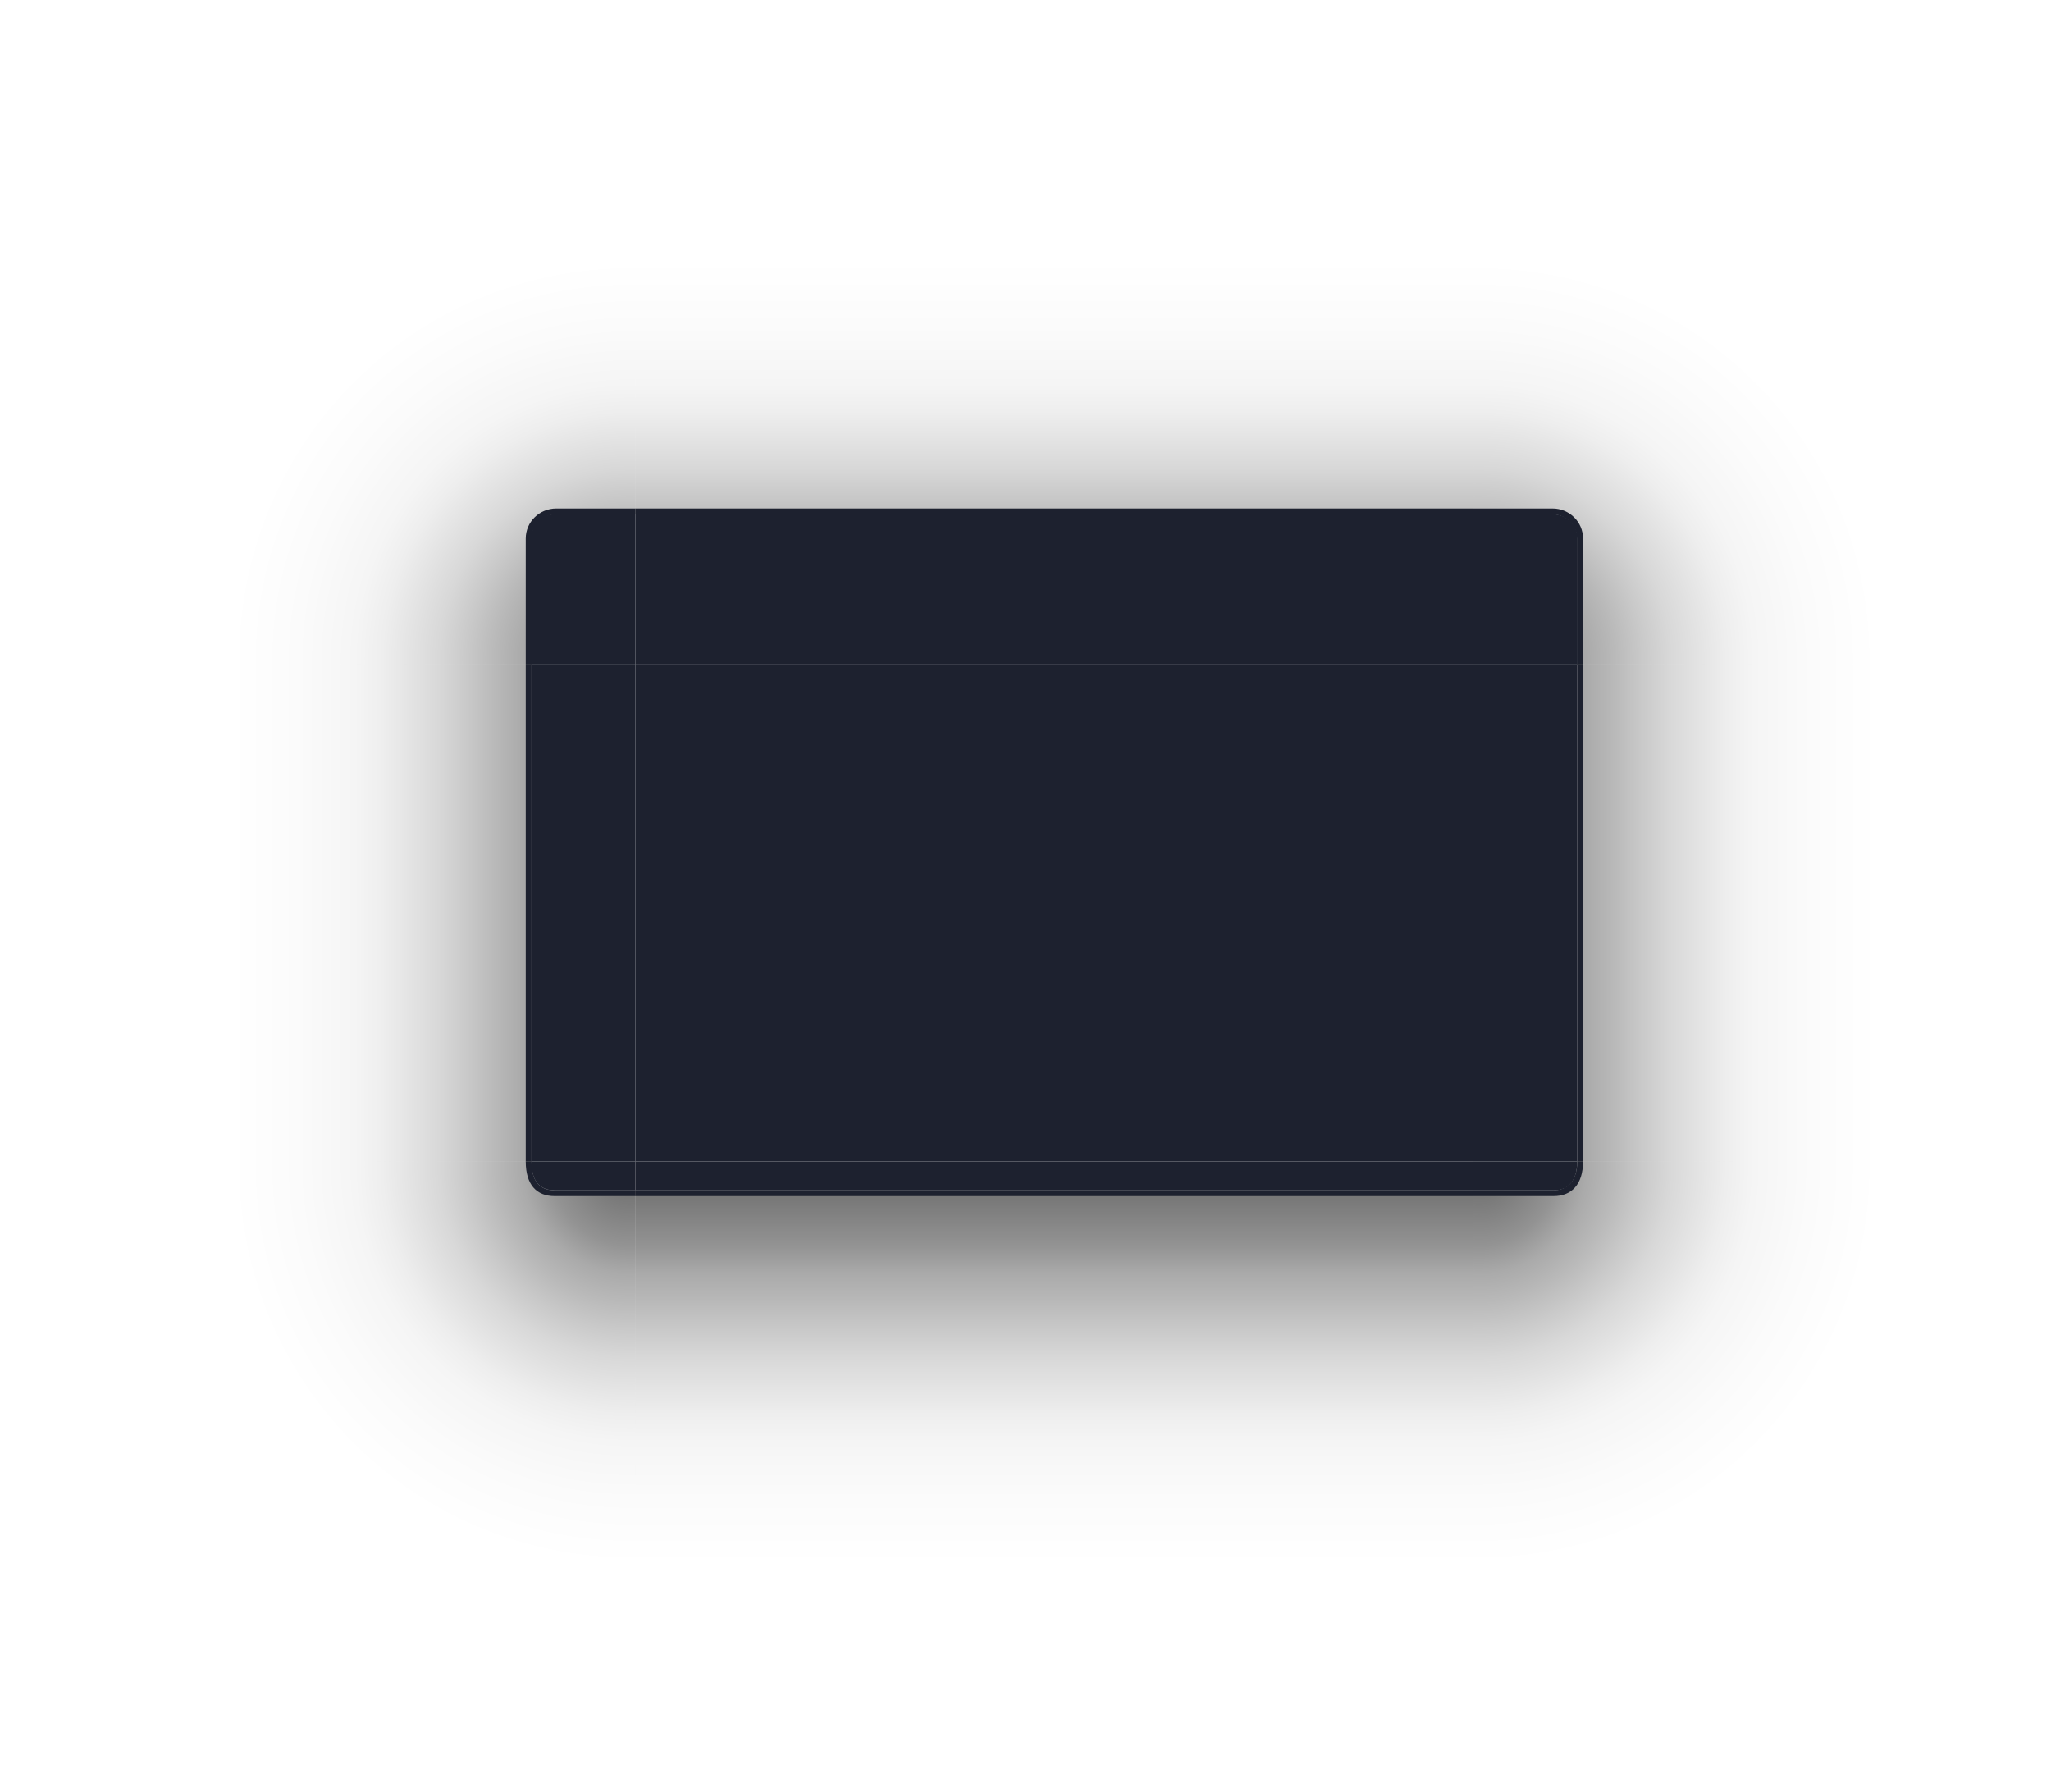
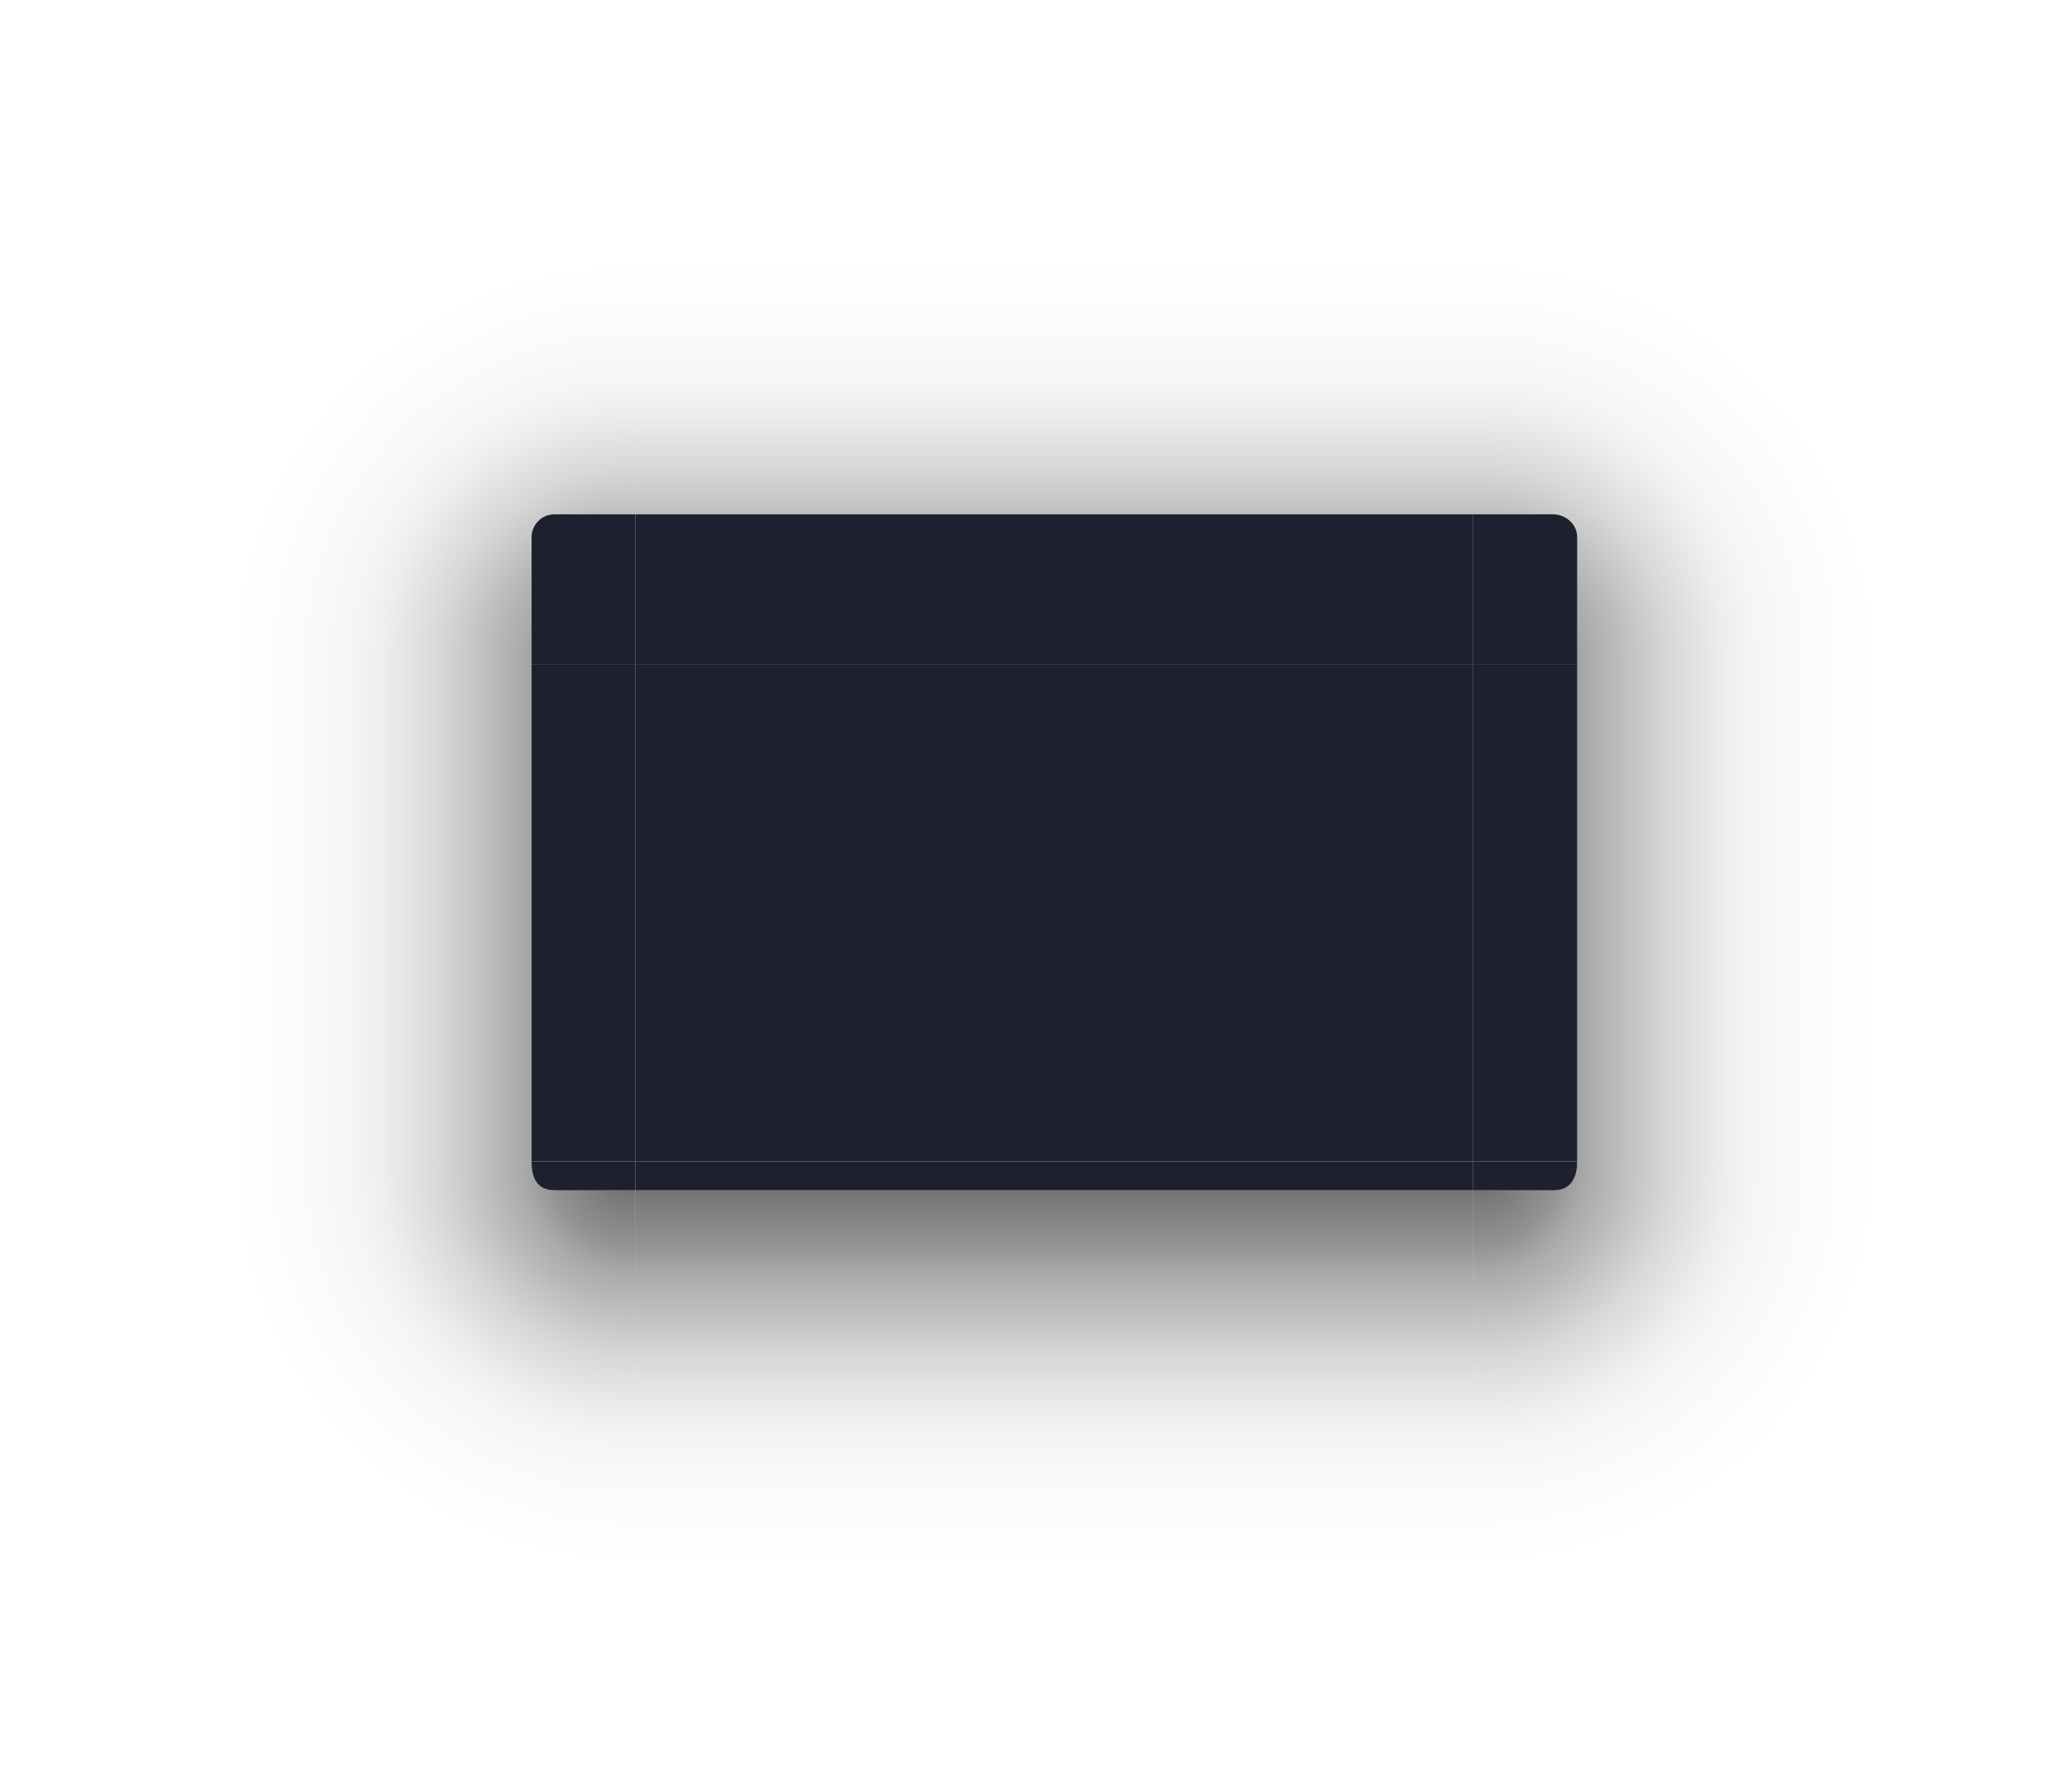
<svg xmlns="http://www.w3.org/2000/svg" xmlns:xlink="http://www.w3.org/1999/xlink" width="355" height="310" id="svg3642" version="1.0">
  <style id="current-color-scheme" type="text/css">.ColorScheme-Background { color:#1d212f; }
</style>
  <defs id="defs3644">
    <style type="text/css" id="style4" />
    <radialGradient xlink:href="#Bonny" id="radialGradient1042-0-6-6-9" cx="44.5" cy="927.63" fx="44.5" fy="927.63" r="8" gradientUnits="userSpaceOnUse" gradientTransform="matrix(8.624978,1.3624911e-6,-1.0176724e-6,8.624971,181.1889,-7895.785)" />
    <linearGradient xlink:href="#Bonny" id="linearGradient2782-6" gradientUnits="userSpaceOnUse" gradientTransform="matrix(4.785722,0,0,0.4002592,4190.312,-247.3873)" x1="-917.586" y1="-35.147" x2="-903.168" y2="-35.147" />
    <radialGradient xlink:href="#Bonny" id="radialGradient1050-7-5-2-3-9-3" cx="51" cy="950.404" fx="51" fy="950.404" r="6.75" gradientTransform="matrix(3.4997498e-5,10.22323,-10.22223,2.1640405e-7,9983.24,-229.3851)" gradientUnits="userSpaceOnUse" />
    <linearGradient y2="-47.917" x2="965.944" y1="-47.917" x1="951.526" gradientTransform="matrix(4.785713,0,0,0.2505758,-4437.732,-552.7379)" gradientUnits="userSpaceOnUse" id="linearGradient3699-7-8" xlink:href="#Bonny" />
    <radialGradient gradientUnits="userSpaceOnUse" gradientTransform="matrix(0,10.22222,-10.22121,-3.4774205e-5,10279.279,-405.3001)" r="6.75" fy="950.404" fx="51" cy="950.404" cx="51" id="radialGradient1050-7-5-2-3-9-3-6" xlink:href="#Bonny" />
    <linearGradient xlink:href="#Bonny" id="linearGradient3697-1-2" gradientUnits="userSpaceOnUse" gradientTransform="matrix(1.196429,0,0,0.1724124,516.1965,-48.33703)" x1="40.791" y1="932.862" x2="98.463" y2="932.862" />
    <radialGradient gradientTransform="matrix(8.624992,1.3624946e-6,-1.017674e-6,8.624993,181.1882,-7895.805)" gradientUnits="userSpaceOnUse" r="8" fy="927.63" fx="44.5" cy="927.63" cx="44.5" id="radialGradient1042-0-6-6-9-6" xlink:href="#Bonny" />
    <linearGradient y2="932.862" x2="98.463" y1="932.862" x1="40.791" gradientTransform="matrix(1.196429,0,0,0.1724141,516.1965,-48.33858)" gradientUnits="userSpaceOnUse" id="linearGradient1196" xlink:href="#Bonny" />
    <linearGradient id="Bonny">
      <stop id="stop2142" offset="0" style="stop-color:#000000;stop-opacity:0.549" />
      <stop style="stop-color:#000000;stop-opacity:0.549" offset="0.056" id="stop2168" />
      <stop style="stop-color:#000000;stop-opacity:0.486" offset="0.127" id="stop2144" />
      <stop id="stop2146" offset="0.197" style="stop-color:#000000;stop-opacity:0.424" />
      <stop style="stop-color:#000000;stop-opacity:0.333" offset="0.268" id="stop2148" />
      <stop id="stop2150" offset="0.338" style="stop-color:#000000;stop-opacity:0.275" />
      <stop style="stop-color:#000000;stop-opacity:0.212" offset="0.408" id="stop2152" />
      <stop id="stop2154" offset="0.479" style="stop-color:#000000;stop-opacity:0.153" />
      <stop style="stop-color:#000000;stop-opacity:0.11" offset="0.549" id="stop2156" />
      <stop id="stop2158" offset="0.62" style="stop-color:#000000;stop-opacity:0.067" />
      <stop style="stop-color:#000000;stop-opacity:0.039" offset="0.69" id="stop2160" />
      <stop id="stop2162" offset="0.831" style="stop-color:#000000;stop-opacity:0.016" />
      <stop id="stop2164" offset="1" style="stop-color:#000000;stop-opacity:0;" />
    </linearGradient>
    <linearGradient id="shadow">
      <stop id="stop6719-25" offset="0" style="stop-color:#000000;stop-opacity:1;" />
      <stop style="stop-color:#000000;stop-opacity:0.639;" offset="0.25" id="stop6834-1" />
      <stop style="stop-color:#000000;stop-opacity:0.337;" offset="0.5" id="stop6832-0" />
      <stop id="stop6836-0" offset="0.75" style="stop-color:#000000;stop-opacity:0.108;" />
      <stop style="stop-color:#000000;stop-opacity:0.039;" offset="0.875" id="stop6894-7" />
      <stop style="stop-color:#000000;stop-opacity:0;" offset="1" id="stop6721-4" />
    </linearGradient>
  </defs>
  <g id="layer1" transform="translate(0,-90)">
    <g id="decoration-top" transform="matrix(12.08333,0,0,1,-2971.248,3)">
      <rect transform="matrix(0,-1,-1,0,0,0)" style="opacity:1;fill:url(#linearGradient2782-6);fill-opacity:1;stroke:none;stroke-width:1.384" id="rect4822-1-8-3-9" width="44" height="12" x="-176" y="-267" />
      <rect y="-267" x="176" height="12" width="26" id="rect4148-01-9-2" style="opacity:0.01;fill:#eff0f1;fill-opacity:1;stroke-width:1.02" transform="rotate(90)" />
      <rect transform="rotate(90)" style="opacity:1;fill:currentColor;fill-opacity:1;stroke-width:1.02" id="rect980" width="26" height="12" x="176" y="-267" class="ColorScheme-Background" />
-       <rect y="-267" x="175" height="12" width="1" id="rect982" style="opacity:1;fill:currentColor;fill-opacity:1;stroke-width:1" transform="rotate(90)" class="ColorScheme-Background" />
+       <rect y="-267" x="175" height="12" width="1" id="rect982" style="fill:currentColor;fill-opacity:1;stroke-width:1;opacity:0" transform="rotate(90)" class="ColorScheme-Background" />
    </g>
    <g id="decoration-topright" transform="translate(-309,99)">
      <path style="opacity:1;fill:url(#radialGradient1042-0-6-6-9);fill-opacity:1;fill-rule:evenodd;stroke:none;stroke-width:2.286px;stroke-linecap:butt;stroke-linejoin:miter;stroke-opacity:1" d="m 564,36 v 44 l 13,1e-5 h 1 c 2.237,0 4,1.78 4,4 L 582,106 h 54 l -2e-5,-22 -1e-5,-48 z" id="path4844-61-3-1-93" />
      <path id="rect4177-6-1-8-7" style="opacity:0.01;fill:#eff0f1;fill-opacity:1;stroke-width:1.02" d="m 565,80 v 26 h 17 V 84.16 C 582,81.851 580.237,80 578,80 Z" />
      <path d="m 564,80 v 26 h 18 V 84 c 0,-2.22 -1.867,-4 -4.235,-4 z" style="opacity:1;fill:currentColor;fill-opacity:1;stroke-width:1.029" id="path982" class="ColorScheme-Background" />
-       <path id="path996" style="font-style:normal;font-variant:normal;font-weight:normal;font-stretch:normal;font-size:medium;line-height:normal;font-family:sans-serif;font-variant-ligatures:normal;font-variant-position:normal;font-variant-caps:normal;font-variant-numeric:normal;font-variant-alternates:normal;font-variant-east-asian:normal;font-feature-settings:normal;font-variation-settings:normal;text-indent:0;text-align:start;text-decoration:none;text-decoration-line:none;text-decoration-style:solid;text-decoration-color:#000000;letter-spacing:normal;word-spacing:normal;text-transform:none;writing-mode:lr-tb;direction:ltr;text-orientation:mixed;dominant-baseline:auto;baseline-shift:baseline;text-anchor:start;white-space:normal;shape-padding:0;shape-margin:0;inline-size:0;clip-rule:nonzero;display:inline;overflow:visible;visibility:visible;opacity:1;isolation:auto;mix-blend-mode:normal;color-interpolation:sRGB;color-interpolation-filters:linearRGB;solid-color:#000000;solid-opacity:1;vector-effect:none;fill:currentColor;fill-opacity:1;fill-rule:nonzero;stroke:none;stroke-width:2.094;stroke-linecap:butt;stroke-linejoin:miter;stroke-miterlimit:4;stroke-dasharray:none;stroke-dashoffset:0;stroke-opacity:1;color-rendering:auto;image-rendering:auto;shape-rendering:auto;text-rendering:auto;enable-background:accumulate;stop-color:#eff0f1" d="m 564,79 v 1.038 h 13.722 c 2.361,0 4.222,1.848 4.222,4.154 V 106 H 583 V 84.192 C 583,81.337 580.643,79 577.722,79 Z" class="ColorScheme-Background" />
+       <path id="path996" style="font-style:normal;font-variant:normal;font-weight:normal;font-stretch:normal;font-size:medium;line-height:normal;font-family:sans-serif;font-variant-ligatures:normal;font-variant-position:normal;font-variant-caps:normal;font-variant-numeric:normal;font-variant-alternates:normal;font-variant-east-asian:normal;font-feature-settings:normal;font-variation-settings:normal;text-indent:0;text-align:start;text-decoration:none;text-decoration-line:none;text-decoration-style:solid;text-decoration-color:#000000;letter-spacing:normal;word-spacing:normal;text-transform:none;writing-mode:lr-tb;direction:ltr;text-orientation:mixed;dominant-baseline:auto;baseline-shift:baseline;text-anchor:start;white-space:normal;shape-padding:0;shape-margin:0;inline-size:0;clip-rule:nonzero;display:inline;overflow:visible;visibility:visible;isolation:auto;mix-blend-mode:normal;color-interpolation:sRGB;color-interpolation-filters:linearRGB;solid-color:#000000;solid-opacity:1;vector-effect:none;fill:currentColor;fill-opacity:1;fill-rule:nonzero;stroke:none;stroke-width:2.094;stroke-linecap:butt;stroke-linejoin:miter;stroke-miterlimit:4;stroke-dasharray:none;stroke-dashoffset:0;stroke-opacity:1;color-rendering:auto;image-rendering:auto;shape-rendering:auto;text-rendering:auto;enable-background:accumulate;stop-color:#eff0f1;opacity:0" d="m 564,79 v 1.038 h 13.722 c 2.361,0 4.222,1.848 4.222,4.154 V 106 H 583 V 84.192 C 583,81.337 580.643,79 577.722,79 Z" class="ColorScheme-Background" />
    </g>
    <g id="decoration-bottom" transform="matrix(24.16665,0,0,1,-13374.993,176)">
      <rect transform="rotate(90)" style="opacity:1;fill:url(#linearGradient3699-7-8);fill-opacity:1;stroke:none;stroke-width:1.549" id="rect4858-1-3-9-0-1-0" width="67" height="6" x="120" y="-564" />
      <g transform="matrix(0.1874998,0,0,0.6666629,554.4375,-516.2378)" id="bottom-1">
        <rect y="-51" x="946.862" height="32" width="7.5" id="rect4148-01" style="opacity:0.01;fill:#eff0f1;fill-opacity:1;stroke-width:1.114" transform="rotate(90)" />
        <rect transform="rotate(90)" style="opacity:1;fill:currentColor;fill-opacity:1;stroke-width:1.118" id="rect984" width="7.5" height="32" x="946.862" y="-51" class="ColorScheme-Background" />
-         <rect y="-51" x="954.362" height="32" width="1.5" id="rect1043" style="opacity:1;fill:currentColor;fill-opacity:1;stroke-width:0.5" transform="rotate(90)" class="ColorScheme-Background" />
+         <rect y="-51" x="954.362" height="32" width="1.5" id="rect1043" style="fill:currentColor;fill-opacity:1;stroke-width:0.5;opacity:0" transform="rotate(90)" class="ColorScheme-Background" />
      </g>
    </g>
    <g transform="matrix(-1,0,0,1,674,176)" id="decoration-bottomleft">
      <path d="m 565,116 v 4 h 13 c 2.394,0 4,-2 3.9,-4 H 578 Z" style="opacity:0.01;fill:#eff0f1;fill-opacity:1" id="rect4177-6-1-8-74" />
      <path style="opacity:1;fill:url(#radialGradient1050-7-5-2-3-9-3-6);fill-opacity:1;fill-rule:evenodd;stroke:none;stroke-width:2.286px;stroke-linecap:butt;stroke-linejoin:miter;stroke-opacity:1" d="m 582,115 c 4e-5,3.27 -1.323,5 -4,5 L 566,120 564,120 v 67 l 2,3e-5 70,-2e-5 L 636,115 Z" id="path4844-6-3-7-6-6-9-5-5" />
      <path id="path986" style="opacity:1;fill:currentColor;fill-opacity:1;stroke-width:1" d="m 564,115 v 5 h 14 c 3.59,0 4,-3 4,-5 h -4 z" class="ColorScheme-Background" />
-       <path d="m 583,115 c 0,4 -1.838,6 -5,6 h -14 v -1 h 14 c 2.078,0 4,-1 4,-5 z" style="font-style:normal;font-variant:normal;font-weight:normal;font-stretch:normal;font-size:medium;line-height:normal;font-family:sans-serif;font-variant-ligatures:normal;font-variant-position:normal;font-variant-caps:normal;font-variant-numeric:normal;font-variant-alternates:normal;font-variant-east-asian:normal;font-feature-settings:normal;font-variation-settings:normal;text-indent:0;text-align:start;text-decoration:none;text-decoration-line:none;text-decoration-style:solid;text-decoration-color:#000000;letter-spacing:normal;word-spacing:normal;text-transform:none;writing-mode:lr-tb;direction:ltr;text-orientation:mixed;dominant-baseline:auto;baseline-shift:baseline;text-anchor:start;white-space:normal;shape-padding:0;shape-margin:0;inline-size:0;clip-rule:nonzero;display:inline;overflow:visible;visibility:visible;opacity:1;isolation:auto;mix-blend-mode:normal;color-interpolation:sRGB;color-interpolation-filters:linearRGB;solid-color:#000000;solid-opacity:1;vector-effect:none;fill:currentColor;fill-opacity:1;fill-rule:nonzero;stroke:none;stroke-width:2.251;stroke-linecap:butt;stroke-linejoin:miter;stroke-miterlimit:4;stroke-dasharray:none;stroke-dashoffset:0;stroke-opacity:1;color-rendering:auto;image-rendering:auto;shape-rendering:auto;text-rendering:auto;enable-background:accumulate;stop-color:#eff0f1" id="path1033" class="ColorScheme-Background" />
+       <path d="m 583,115 c 0,4 -1.838,6 -5,6 h -14 v -1 h 14 c 2.078,0 4,-1 4,-5 z" style="font-style:normal;font-variant:normal;font-weight:normal;font-stretch:normal;font-size:medium;line-height:normal;font-family:sans-serif;font-variant-ligatures:normal;font-variant-position:normal;font-variant-caps:normal;font-variant-numeric:normal;font-variant-alternates:normal;font-variant-east-asian:normal;font-feature-settings:normal;font-variation-settings:normal;text-indent:0;text-align:start;text-decoration:none;text-decoration-line:none;text-decoration-style:solid;text-decoration-color:#000000;letter-spacing:normal;word-spacing:normal;text-transform:none;writing-mode:lr-tb;direction:ltr;text-orientation:mixed;dominant-baseline:auto;baseline-shift:baseline;text-anchor:start;white-space:normal;shape-padding:0;shape-margin:0;inline-size:0;clip-rule:nonzero;display:inline;overflow:visible;visibility:visible;isolation:auto;mix-blend-mode:normal;color-interpolation:sRGB;color-interpolation-filters:linearRGB;solid-color:#000000;solid-opacity:1;vector-effect:none;fill:currentColor;fill-opacity:1;fill-rule:nonzero;stroke:none;stroke-width:2.251;stroke-linecap:butt;stroke-linejoin:miter;stroke-miterlimit:4;stroke-dasharray:none;stroke-dashoffset:0;stroke-opacity:1;color-rendering:auto;image-rendering:auto;shape-rendering:auto;text-rendering:auto;enable-background:accumulate;stop-color:#eff0f1;opacity:0" id="path1033" class="ColorScheme-Background" />
    </g>
    <g id="decoration-right" transform="matrix(1,0,0,17.19997,-309,-1686.996)">
      <rect style="opacity:1;fill:url(#linearGradient3697-1-2);fill-opacity:1;stroke:none;stroke-width:1.285" id="rect4902-4-3-6-6-7-1" width="54" height="5" x="582" y="110" />
      <rect y="-582" x="110" height="17" width="5" id="rect4148-01-9" style="opacity:0.01;fill:#eff0f1;fill-opacity:1" transform="rotate(90)" />
      <rect transform="rotate(90)" style="opacity:1;fill:currentColor;fill-opacity:1;stroke-width:1.029" id="rect989" width="5" height="18" x="110" y="-582" ry="0" class="ColorScheme-Background" />
-       <rect y="-583" x="110" height="1" width="5" id="rect1006" style="opacity:1;fill:currentColor;fill-opacity:1;stroke-width:0.243" transform="rotate(90)" class="ColorScheme-Background" />
+       <rect y="-583" x="110" height="1" width="5" id="rect1006" style="fill:currentColor;fill-opacity:1;stroke-width:0.243;opacity:0" transform="rotate(90)" class="ColorScheme-Background" />
    </g>
    <g transform="translate(-12)" id="decoration-bottomright">
      <path id="rect4177-6-1-8" style="opacity:0.01;fill:#eff0f1;fill-opacity:1;stroke-width:1.118" d="m 268,291 v 5 h 13 c 3,0 4,-3.75 4,-5 h -4 z" />
      <path id="path4844-6-3-7-6-6-9-5" d="M 285,291 C 285,294 283.546,296 281,296 L 269,296 267,296 v 67 l 2,3e-5 70,-2e-5 L 339,291 Z" style="opacity:1;fill:url(#radialGradient1050-7-5-2-3-9-3);fill-opacity:1;fill-rule:evenodd;stroke:none;stroke-width:2.286px;stroke-linecap:butt;stroke-linejoin:miter;stroke-opacity:1" />
      <path d="m 267,291 v 5 h 14 c 2.53,0 4,-1.783 4,-5 h -4.235 z" style="opacity:1;fill:currentColor;fill-opacity:1;stroke-width:1.029" id="path991" class="ColorScheme-Background" />
-       <path d="m 285,291 c 0,4 -2.322,5 -4.1,5 H 267 v 1 h 13.9 v 0 c 3.1,0 5.1,-2 5.1,-6 z" style="font-style:normal;font-variant:normal;font-weight:normal;font-stretch:normal;font-size:medium;line-height:normal;font-family:sans-serif;font-variant-ligatures:normal;font-variant-position:normal;font-variant-caps:normal;font-variant-numeric:normal;font-variant-alternates:normal;font-variant-east-asian:normal;font-feature-settings:normal;font-variation-settings:normal;text-indent:0;text-align:start;text-decoration:none;text-decoration-line:none;text-decoration-style:solid;text-decoration-color:#000000;letter-spacing:normal;word-spacing:normal;text-transform:none;writing-mode:lr-tb;direction:ltr;text-orientation:mixed;dominant-baseline:auto;baseline-shift:baseline;text-anchor:start;white-space:normal;shape-padding:0;shape-margin:0;inline-size:0;clip-rule:nonzero;display:inline;overflow:visible;visibility:visible;opacity:1;isolation:auto;mix-blend-mode:normal;color-interpolation:sRGB;color-interpolation-filters:linearRGB;solid-color:#000000;solid-opacity:1;vector-effect:none;fill:currentColor;fill-opacity:1;fill-rule:nonzero;stroke:none;stroke-width:2.055;stroke-linecap:butt;stroke-linejoin:miter;stroke-miterlimit:4;stroke-dasharray:none;stroke-dashoffset:0;stroke-opacity:1;color-rendering:auto;image-rendering:auto;shape-rendering:auto;text-rendering:auto;enable-background:accumulate;stop-color:#eff0f1" id="path1051" class="ColorScheme-Background" />
+       <path d="m 285,291 c 0,4 -2.322,5 -4.1,5 H 267 v 1 h 13.9 v 0 c 3.1,0 5.1,-2 5.1,-6 z" style="font-style:normal;font-variant:normal;font-weight:normal;font-stretch:normal;font-size:medium;line-height:normal;font-family:sans-serif;font-variant-ligatures:normal;font-variant-position:normal;font-variant-caps:normal;font-variant-numeric:normal;font-variant-alternates:normal;font-variant-east-asian:normal;font-feature-settings:normal;font-variation-settings:normal;text-indent:0;text-align:start;text-decoration:none;text-decoration-line:none;text-decoration-style:solid;text-decoration-color:#000000;letter-spacing:normal;word-spacing:normal;text-transform:none;writing-mode:lr-tb;direction:ltr;text-orientation:mixed;dominant-baseline:auto;baseline-shift:baseline;text-anchor:start;white-space:normal;shape-padding:0;shape-margin:0;inline-size:0;clip-rule:nonzero;display:inline;overflow:visible;visibility:visible;isolation:auto;mix-blend-mode:normal;color-interpolation:sRGB;color-interpolation-filters:linearRGB;solid-color:#000000;solid-opacity:1;vector-effect:none;fill:currentColor;fill-opacity:1;fill-rule:nonzero;stroke:none;stroke-width:2.055;stroke-linecap:butt;stroke-linejoin:miter;stroke-miterlimit:4;stroke-dasharray:none;stroke-dashoffset:0;stroke-opacity:1;color-rendering:auto;image-rendering:auto;shape-rendering:auto;text-rendering:auto;enable-background:accumulate;stop-color:#eff0f1;opacity:0" id="path1051" class="ColorScheme-Background" />
    </g>
    <g transform="matrix(-1,0,0,1,674,99)" id="decoration-topleft">
      <path id="path4844-61-3-1-93-9" d="m 564,36 v 44 l 13,1e-5 h 1 c 2.237,0 4,1.78 4,4 L 582,106 h 54 l -2e-5,-22 -1e-5,-48 z" style="opacity:1;fill:url(#radialGradient1042-0-6-6-9-6);fill-opacity:1;fill-rule:evenodd;stroke:none;stroke-width:2.286px;stroke-linecap:butt;stroke-linejoin:miter;stroke-opacity:1" />
      <path d="m 565,80 v 25 h 17 V 84 c 0,-2.22 -1.763,-4 -4,-4 z" style="opacity:0.01;fill:#eff0f1;fill-opacity:1" id="rect4177-6-1-8-7-2" />
-       <path d="M 577.722,79 C 580.643,79 583,81.337 583,84.192 v 21.808 h -1.056 V 84.192 c 0,-2.306 -1.861,-4.154 -4.222,-4.154 H 564 V 79 Z" style="font-style:normal;font-variant:normal;font-weight:normal;font-stretch:normal;font-size:medium;line-height:normal;font-family:sans-serif;font-variant-ligatures:normal;font-variant-position:normal;font-variant-caps:normal;font-variant-numeric:normal;font-variant-alternates:normal;font-variant-east-asian:normal;font-feature-settings:normal;font-variation-settings:normal;text-indent:0;text-align:start;text-decoration:none;text-decoration-line:none;text-decoration-style:solid;text-decoration-color:#000000;letter-spacing:normal;word-spacing:normal;text-transform:none;writing-mode:lr-tb;direction:ltr;text-orientation:mixed;dominant-baseline:auto;baseline-shift:baseline;text-anchor:start;white-space:normal;shape-padding:0;shape-margin:0;inline-size:0;clip-rule:nonzero;display:inline;overflow:visible;visibility:visible;opacity:1;isolation:auto;mix-blend-mode:normal;color-interpolation:sRGB;color-interpolation-filters:linearRGB;solid-color:#000000;solid-opacity:1;vector-effect:none;fill:currentColor;fill-opacity:1;fill-rule:nonzero;stroke:none;stroke-width:2.094;stroke-linecap:butt;stroke-linejoin:miter;stroke-miterlimit:4;stroke-dasharray:none;stroke-dashoffset:0;stroke-opacity:1;color-rendering:auto;image-rendering:auto;shape-rendering:auto;text-rendering:auto;enable-background:accumulate;stop-color:#eff0f1" id="path1016" class="ColorScheme-Background" />
+       <path d="M 577.722,79 C 580.643,79 583,81.337 583,84.192 v 21.808 h -1.056 V 84.192 c 0,-2.306 -1.861,-4.154 -4.222,-4.154 H 564 V 79 Z" style="font-style:normal;font-variant:normal;font-weight:normal;font-stretch:normal;font-size:medium;line-height:normal;font-family:sans-serif;font-variant-ligatures:normal;font-variant-position:normal;font-variant-caps:normal;font-variant-numeric:normal;font-variant-alternates:normal;font-variant-east-asian:normal;font-feature-settings:normal;font-variation-settings:normal;text-indent:0;text-align:start;text-decoration:none;text-decoration-line:none;text-decoration-style:solid;text-decoration-color:#000000;letter-spacing:normal;word-spacing:normal;text-transform:none;writing-mode:lr-tb;direction:ltr;text-orientation:mixed;dominant-baseline:auto;baseline-shift:baseline;text-anchor:start;white-space:normal;shape-padding:0;shape-margin:0;inline-size:0;clip-rule:nonzero;display:inline;overflow:visible;visibility:visible;isolation:auto;mix-blend-mode:normal;color-interpolation:sRGB;color-interpolation-filters:linearRGB;solid-color:#000000;solid-opacity:1;vector-effect:none;fill:currentColor;fill-opacity:1;fill-rule:nonzero;stroke:none;stroke-width:2.094;stroke-linecap:butt;stroke-linejoin:miter;stroke-miterlimit:4;stroke-dasharray:none;stroke-dashoffset:0;stroke-opacity:1;color-rendering:auto;image-rendering:auto;shape-rendering:auto;text-rendering:auto;enable-background:accumulate;stop-color:#eff0f1;opacity:0" id="path1016" class="ColorScheme-Background" />
      <path id="path989" style="opacity:1;fill:currentColor;fill-opacity:1" d="m 564,80 v 26 h 18 V 84 c 0,-2.22 -1.763,-4 -4,-4 z" class="ColorScheme-Background" />
    </g>
    <g transform="matrix(-1,0,0,17.19997,674,-1686.996)" id="decoration-left">
      <rect y="110" x="582" height="5" width="54" id="rect4902-4-3-6-6-7-1-4" style="opacity:1;fill:url(#linearGradient1196);fill-opacity:1;stroke:none;stroke-width:1.285" />
      <rect transform="rotate(90)" style="opacity:0.01;fill:#eff0f1;fill-opacity:1" id="rect4148-01-9-5" width="5" height="17" x="110" y="-582" />
      <rect y="-582" x="110" height="18" width="5" id="rect995" style="opacity:1;fill:currentColor;fill-opacity:1;stroke-width:1.029" transform="rotate(90)" class="ColorScheme-Background" />
-       <rect transform="rotate(90)" style="opacity:1;fill:currentColor;fill-opacity:1;stroke-width:0.243" id="rect1008" width="5" height="1" x="110" y="-583" class="ColorScheme-Background" />
+       <rect transform="rotate(90)" style="fill:currentColor;fill-opacity:1;stroke-width:0.243;opacity:0" id="rect1008" width="5" height="1" x="110" y="-583" class="ColorScheme-Background" />
    </g>
    <g id="decoration-center">
      <rect y="-255" x="205" height="145" width="86" id="rect985" style="opacity:0.01;fill:#eff0f1;fill-opacity:1" transform="rotate(90)" />
      <rect transform="rotate(90)" style="opacity:1;fill:currentColor;fill-opacity:1;stroke-width:1" id="rect997" width="86" height="145" x="205" y="-255" class="ColorScheme-Background" />
    </g>
-     <g id="mask-top" transform="translate(-217.4911,28.9934)">
-       <rect y="-839.004" x="155.764" height="145" width="26" id="rect4148-01-9-2-2" style="opacity:0.01;fill:#000000;fill-opacity:1;stroke-width:3.545" transform="rotate(90)" />
-       <rect transform="rotate(90)" style="fill:#000000;fill-opacity:1;stroke-width:3.545" id="rect980-3" width="26" height="145" x="155.764" y="-839.004" class="ColorScheme-Background" />
-       <rect y="-839.004" x="154.764" height="145" width="1" id="rect982-75" style="fill:#000000;fill-opacity:1;stroke-width:3.476" transform="rotate(90)" class="ColorScheme-Background" />
-     </g>
-     <g id="mask-topright" transform="translate(-217.4911,28.9934)">
-       <path id="rect4177-6-1-8-7-8" style="opacity:0.01;fill:#000000;fill-opacity:1;stroke-width:1.02" d="m 840.004,155.764 v 26 h 17 v -21.84 c 0,-2.309 -1.763,-4.16 -4,-4.16 z" />
-       <path d="m 839.004,155.764 v 26 h 18 v -22 c 0,-2.22 -1.867,-4 -4.235,-4 z" style="fill:#000000;fill-opacity:1;stroke-width:1.029" id="path982-9" class="ColorScheme-Background" />
-       <path id="path996-7" style="font-style:normal;font-variant:normal;font-weight:normal;font-stretch:normal;font-size:medium;line-height:normal;font-family:sans-serif;font-variant-ligatures:normal;font-variant-position:normal;font-variant-caps:normal;font-variant-numeric:normal;font-variant-alternates:normal;font-variant-east-asian:normal;font-feature-settings:normal;font-variation-settings:normal;text-indent:0;text-align:start;text-decoration:none;text-decoration-line:none;text-decoration-style:solid;text-decoration-color:#000000;letter-spacing:normal;word-spacing:normal;text-transform:none;writing-mode:lr-tb;direction:ltr;text-orientation:mixed;dominant-baseline:auto;baseline-shift:baseline;text-anchor:start;white-space:normal;shape-padding:0;shape-margin:0;inline-size:0;clip-rule:nonzero;display:inline;overflow:visible;visibility:visible;isolation:auto;mix-blend-mode:normal;color-interpolation:sRGB;color-interpolation-filters:linearRGB;solid-color:#000000;solid-opacity:1;vector-effect:none;fill:#000000;fill-opacity:1;fill-rule:nonzero;stroke:none;stroke-width:2.094;stroke-linecap:butt;stroke-linejoin:miter;stroke-miterlimit:4;stroke-dasharray:none;stroke-dashoffset:0;stroke-opacity:1;color-rendering:auto;image-rendering:auto;shape-rendering:auto;text-rendering:auto;enable-background:accumulate;stop-color:#eff0f1" d="m 839.004,154.764 v 1.038 h 13.722 c 2.361,0 4.222,1.848 4.222,4.154 v 21.808 h 1.056 v -21.808 c 0,-2.856 -2.357,-5.192 -5.278,-5.192 z" class="ColorScheme-Background" />
-     </g>
-     <g id="mask-bottom" transform="translate(-217.4911,28.9934)">
-       <rect y="-839.004" x="267.764" height="145" width="5" id="rect4148-01-29" style="opacity:0.01;fill:#000000;fill-opacity:1;stroke-width:1.937" transform="rotate(90)" />
-       <rect transform="rotate(90)" style="fill:#000000;fill-opacity:1;stroke-width:1.943" id="rect984-3" width="5" height="145" x="267.764" y="-839.004" class="ColorScheme-Background" />
-       <rect y="-839.004" x="272.765" height="145" width="1" id="rect1043-1" style="fill:#000000;fill-opacity:1;stroke-width:0.869" transform="rotate(90)" class="ColorScheme-Background" />
-     </g>
-     <g id="mask-bottomleft" transform="translate(-217.4911,28.9934)">
-       <path d="m 693.004,268.764 v 4 h -13 c -2.394,0 -4,-2 -3.9,-4 h 3.9 z" style="opacity:0.01;fill:#000000;fill-opacity:1" id="rect4177-6-1-8-74-4" />
-       <path id="path986-8" style="fill:#000000;fill-opacity:1;stroke-width:1" d="m 694.004,267.764 v 5 h -14 c -3.59,0 -4,-3 -4,-5 h 4 z" class="ColorScheme-Background" />
-       <path d="m 675.004,267.764 c 0,4 1.838,6 5,6 h 14 v -1 h -14 c -2.078,0 -4,-1 -4,-5 z" style="font-style:normal;font-variant:normal;font-weight:normal;font-stretch:normal;font-size:medium;line-height:normal;font-family:sans-serif;font-variant-ligatures:normal;font-variant-position:normal;font-variant-caps:normal;font-variant-numeric:normal;font-variant-alternates:normal;font-variant-east-asian:normal;font-feature-settings:normal;font-variation-settings:normal;text-indent:0;text-align:start;text-decoration:none;text-decoration-line:none;text-decoration-style:solid;text-decoration-color:#000000;letter-spacing:normal;word-spacing:normal;text-transform:none;writing-mode:lr-tb;direction:ltr;text-orientation:mixed;dominant-baseline:auto;baseline-shift:baseline;text-anchor:start;white-space:normal;shape-padding:0;shape-margin:0;inline-size:0;clip-rule:nonzero;display:inline;overflow:visible;visibility:visible;isolation:auto;mix-blend-mode:normal;color-interpolation:sRGB;color-interpolation-filters:linearRGB;solid-color:#000000;solid-opacity:1;vector-effect:none;fill:#000000;fill-opacity:1;fill-rule:nonzero;stroke:none;stroke-width:2.251;stroke-linecap:butt;stroke-linejoin:miter;stroke-miterlimit:4;stroke-dasharray:none;stroke-dashoffset:0;stroke-opacity:1;color-rendering:auto;image-rendering:auto;shape-rendering:auto;text-rendering:auto;enable-background:accumulate;stop-color:#eff0f1" id="path1033-4" class="ColorScheme-Background" />
-     </g>
-     <g id="mask-right" transform="translate(-217.4911,28.9934)">
-       <rect y="-857.004" x="181.765" height="17" width="86" id="rect4148-01-9-36" style="opacity:0.01;fill:#000000;fill-opacity:1;stroke-width:4.147" transform="rotate(90)" />
-       <rect transform="rotate(90)" style="fill:#000000;fill-opacity:1;stroke-width:4.268" id="rect989-10" width="86" height="18" x="181.765" y="-857.004" ry="0" class="ColorScheme-Background" />
-       <rect y="-858.004" x="181.765" height="1" width="86" id="rect1006-6" style="fill:#000000;fill-opacity:1;stroke-width:1.006" transform="rotate(90)" class="ColorScheme-Background" />
-     </g>
-     <g id="mask-bottomright" transform="translate(-217.4911,28.9934)">
-       <path id="rect4177-6-1-8-2" style="opacity:0.01;fill:#000000;fill-opacity:1;stroke-width:1.118" d="m 840.004,267.764 v 5 h 13 c 3,0 4,-3.75 4,-5 h -4 z" />
-       <path d="m 839.004,267.764 v 5 h 14 c 2.53,0 4,-1.783 4,-5 h -4.235 z" style="fill:#000000;fill-opacity:1;stroke-width:1.029" id="path991-6" class="ColorScheme-Background" />
-       <path d="m 857.004,267.765 c 0,4 -2.322,5 -4.1,5 h -13.9 v 1 h 13.9 v 0 c 3.1,0 5.1,-2 5.1,-6 z" style="font-style:normal;font-variant:normal;font-weight:normal;font-stretch:normal;font-size:medium;line-height:normal;font-family:sans-serif;font-variant-ligatures:normal;font-variant-position:normal;font-variant-caps:normal;font-variant-numeric:normal;font-variant-alternates:normal;font-variant-east-asian:normal;font-feature-settings:normal;font-variation-settings:normal;text-indent:0;text-align:start;text-decoration:none;text-decoration-line:none;text-decoration-style:solid;text-decoration-color:#000000;letter-spacing:normal;word-spacing:normal;text-transform:none;writing-mode:lr-tb;direction:ltr;text-orientation:mixed;dominant-baseline:auto;baseline-shift:baseline;text-anchor:start;white-space:normal;shape-padding:0;shape-margin:0;inline-size:0;clip-rule:nonzero;display:inline;overflow:visible;visibility:visible;isolation:auto;mix-blend-mode:normal;color-interpolation:sRGB;color-interpolation-filters:linearRGB;solid-color:#000000;solid-opacity:1;vector-effect:none;fill:#000000;fill-opacity:1;fill-rule:nonzero;stroke:none;stroke-width:2.055;stroke-linecap:butt;stroke-linejoin:miter;stroke-miterlimit:4;stroke-dasharray:none;stroke-dashoffset:0;stroke-opacity:1;color-rendering:auto;image-rendering:auto;shape-rendering:auto;text-rendering:auto;enable-background:accumulate;stop-color:#eff0f1" id="path1051-1" class="ColorScheme-Background" />
-     </g>
-     <g id="mask-topleft" transform="translate(-217.4911,28.9934)">
-       <path d="m 693.004,155.764 v 25 h -17 v -21 c 0,-2.22 1.763,-4 4,-4 z" style="opacity:0.01;fill:#000000;fill-opacity:1" id="rect4177-6-1-8-7-2-4" />
-       <path d="m 680.282,154.764 c -2.921,0 -5.278,2.337 -5.278,5.192 v 21.808 h 1.056 v -21.808 c 0,-2.306 1.861,-4.154 4.222,-4.154 h 13.722 v -1.038 z" style="font-style:normal;font-variant:normal;font-weight:normal;font-stretch:normal;font-size:medium;line-height:normal;font-family:sans-serif;font-variant-ligatures:normal;font-variant-position:normal;font-variant-caps:normal;font-variant-numeric:normal;font-variant-alternates:normal;font-variant-east-asian:normal;font-feature-settings:normal;font-variation-settings:normal;text-indent:0;text-align:start;text-decoration:none;text-decoration-line:none;text-decoration-style:solid;text-decoration-color:#000000;letter-spacing:normal;word-spacing:normal;text-transform:none;writing-mode:lr-tb;direction:ltr;text-orientation:mixed;dominant-baseline:auto;baseline-shift:baseline;text-anchor:start;white-space:normal;shape-padding:0;shape-margin:0;inline-size:0;clip-rule:nonzero;display:inline;overflow:visible;visibility:visible;isolation:auto;mix-blend-mode:normal;color-interpolation:sRGB;color-interpolation-filters:linearRGB;solid-color:#000000;solid-opacity:1;vector-effect:none;fill:#000000;fill-opacity:1;fill-rule:nonzero;stroke:none;stroke-width:2.094;stroke-linecap:butt;stroke-linejoin:miter;stroke-miterlimit:4;stroke-dasharray:none;stroke-dashoffset:0;stroke-opacity:1;color-rendering:auto;image-rendering:auto;shape-rendering:auto;text-rendering:auto;enable-background:accumulate;stop-color:#eff0f1" id="path1016-7" class="ColorScheme-Background" />
-       <path id="path989-65" style="fill:#000000;fill-opacity:1" d="m 694.004,155.765 v 26 h -18 v -22 c 0,-2.22 1.763,-4 4,-4 z" class="ColorScheme-Background" />
-     </g>
-     <g id="mask-left" transform="translate(-217.4911,28.9934)">
-       <rect transform="matrix(0,1,1,0,0,0)" style="opacity:0.01;fill:#000000;fill-opacity:1;stroke-width:4.147" id="rect4148-01-9-5-3" width="86" height="17" x="181.765" y="676.004" />
-       <rect y="676.004" x="181.765" height="18" width="86" id="rect995-7" style="fill:#000000;fill-opacity:1;stroke-width:4.268" transform="matrix(0,1,1,0,0,0)" class="ColorScheme-Background" />
-       <rect transform="matrix(0,1,1,0,0,0)" style="fill:#000000;fill-opacity:1;stroke-width:1.006" id="rect1008-4" width="86" height="1" x="181.765" y="675.004" class="ColorScheme-Background" />
-     </g>
    <g style="fill:#000000;fill-opacity:1" transform="translate(366.5126,5.757911)" id="g4868">
      <rect y="-255" x="205" height="145" width="86" id="rect985-2" style="opacity:0.01;fill:#000000;fill-opacity:1" transform="rotate(90)" />
-       <g id="mask-center">
-         <rect transform="rotate(90)" style="fill:#000000;fill-opacity:1;stroke-width:1" id="rect997-5" width="86" height="145" x="205" y="-255" class="ColorScheme-Background" />
-       </g>
    </g>
  </g>
</svg>
